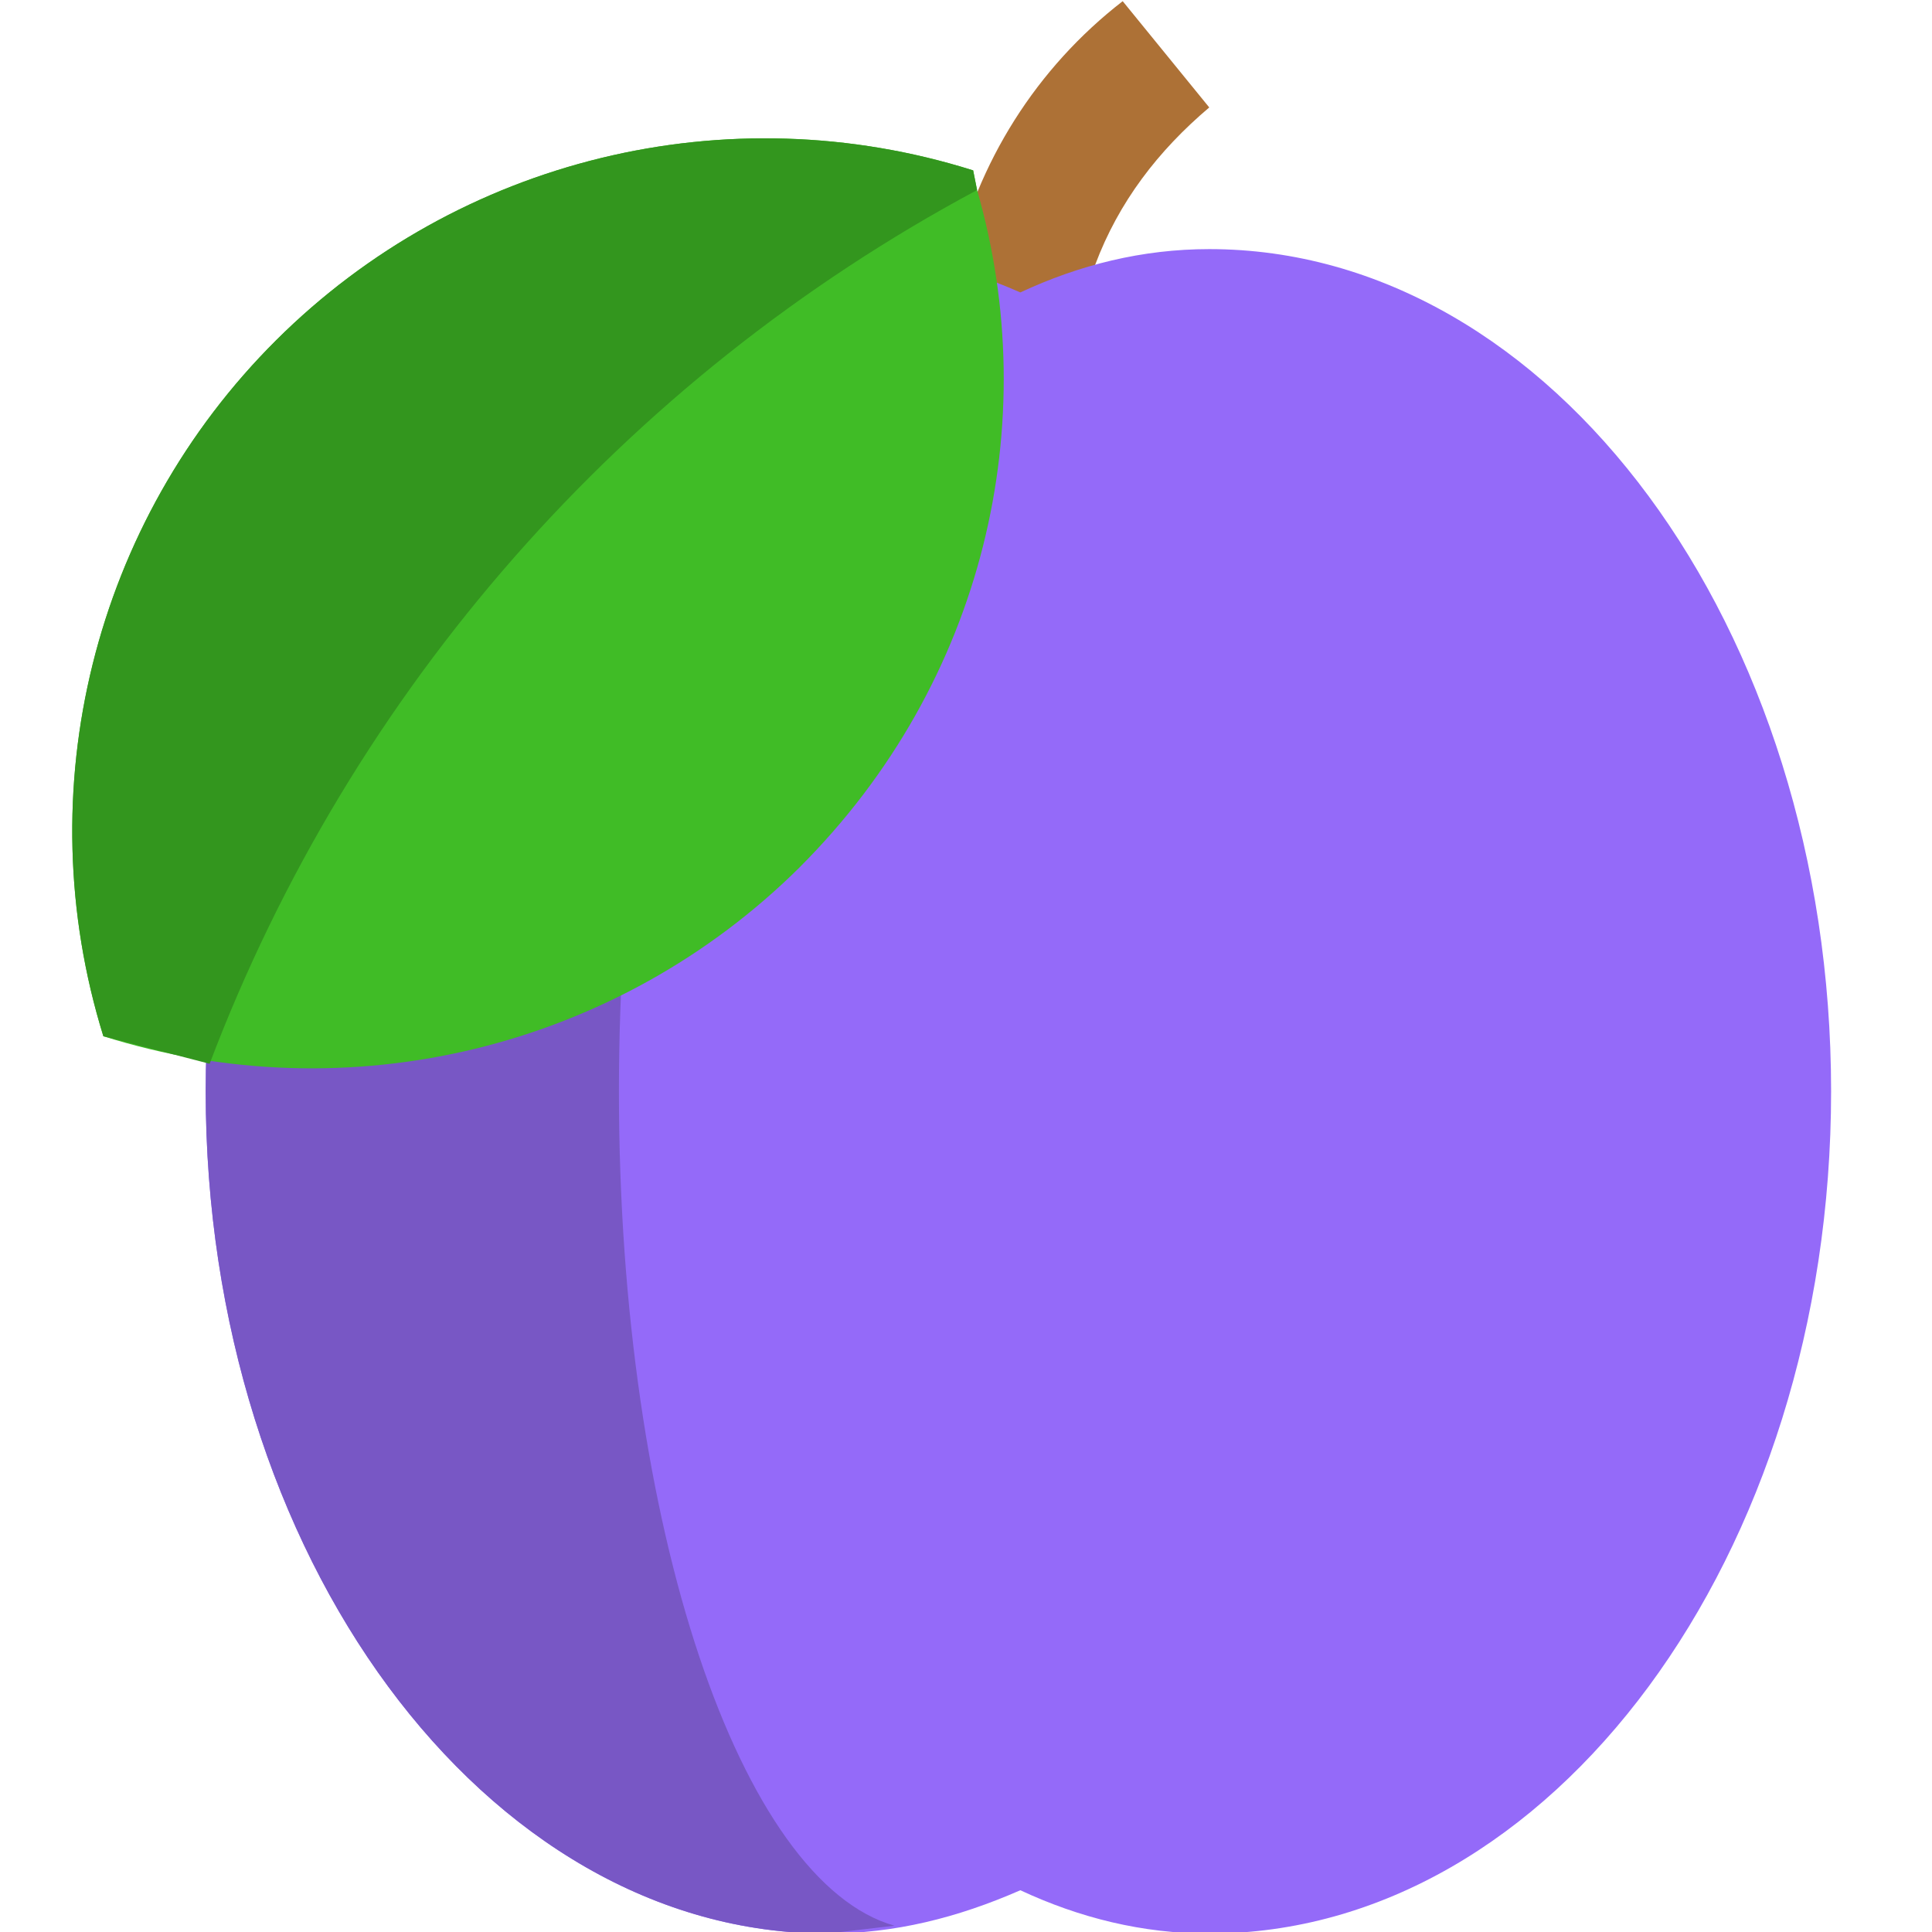
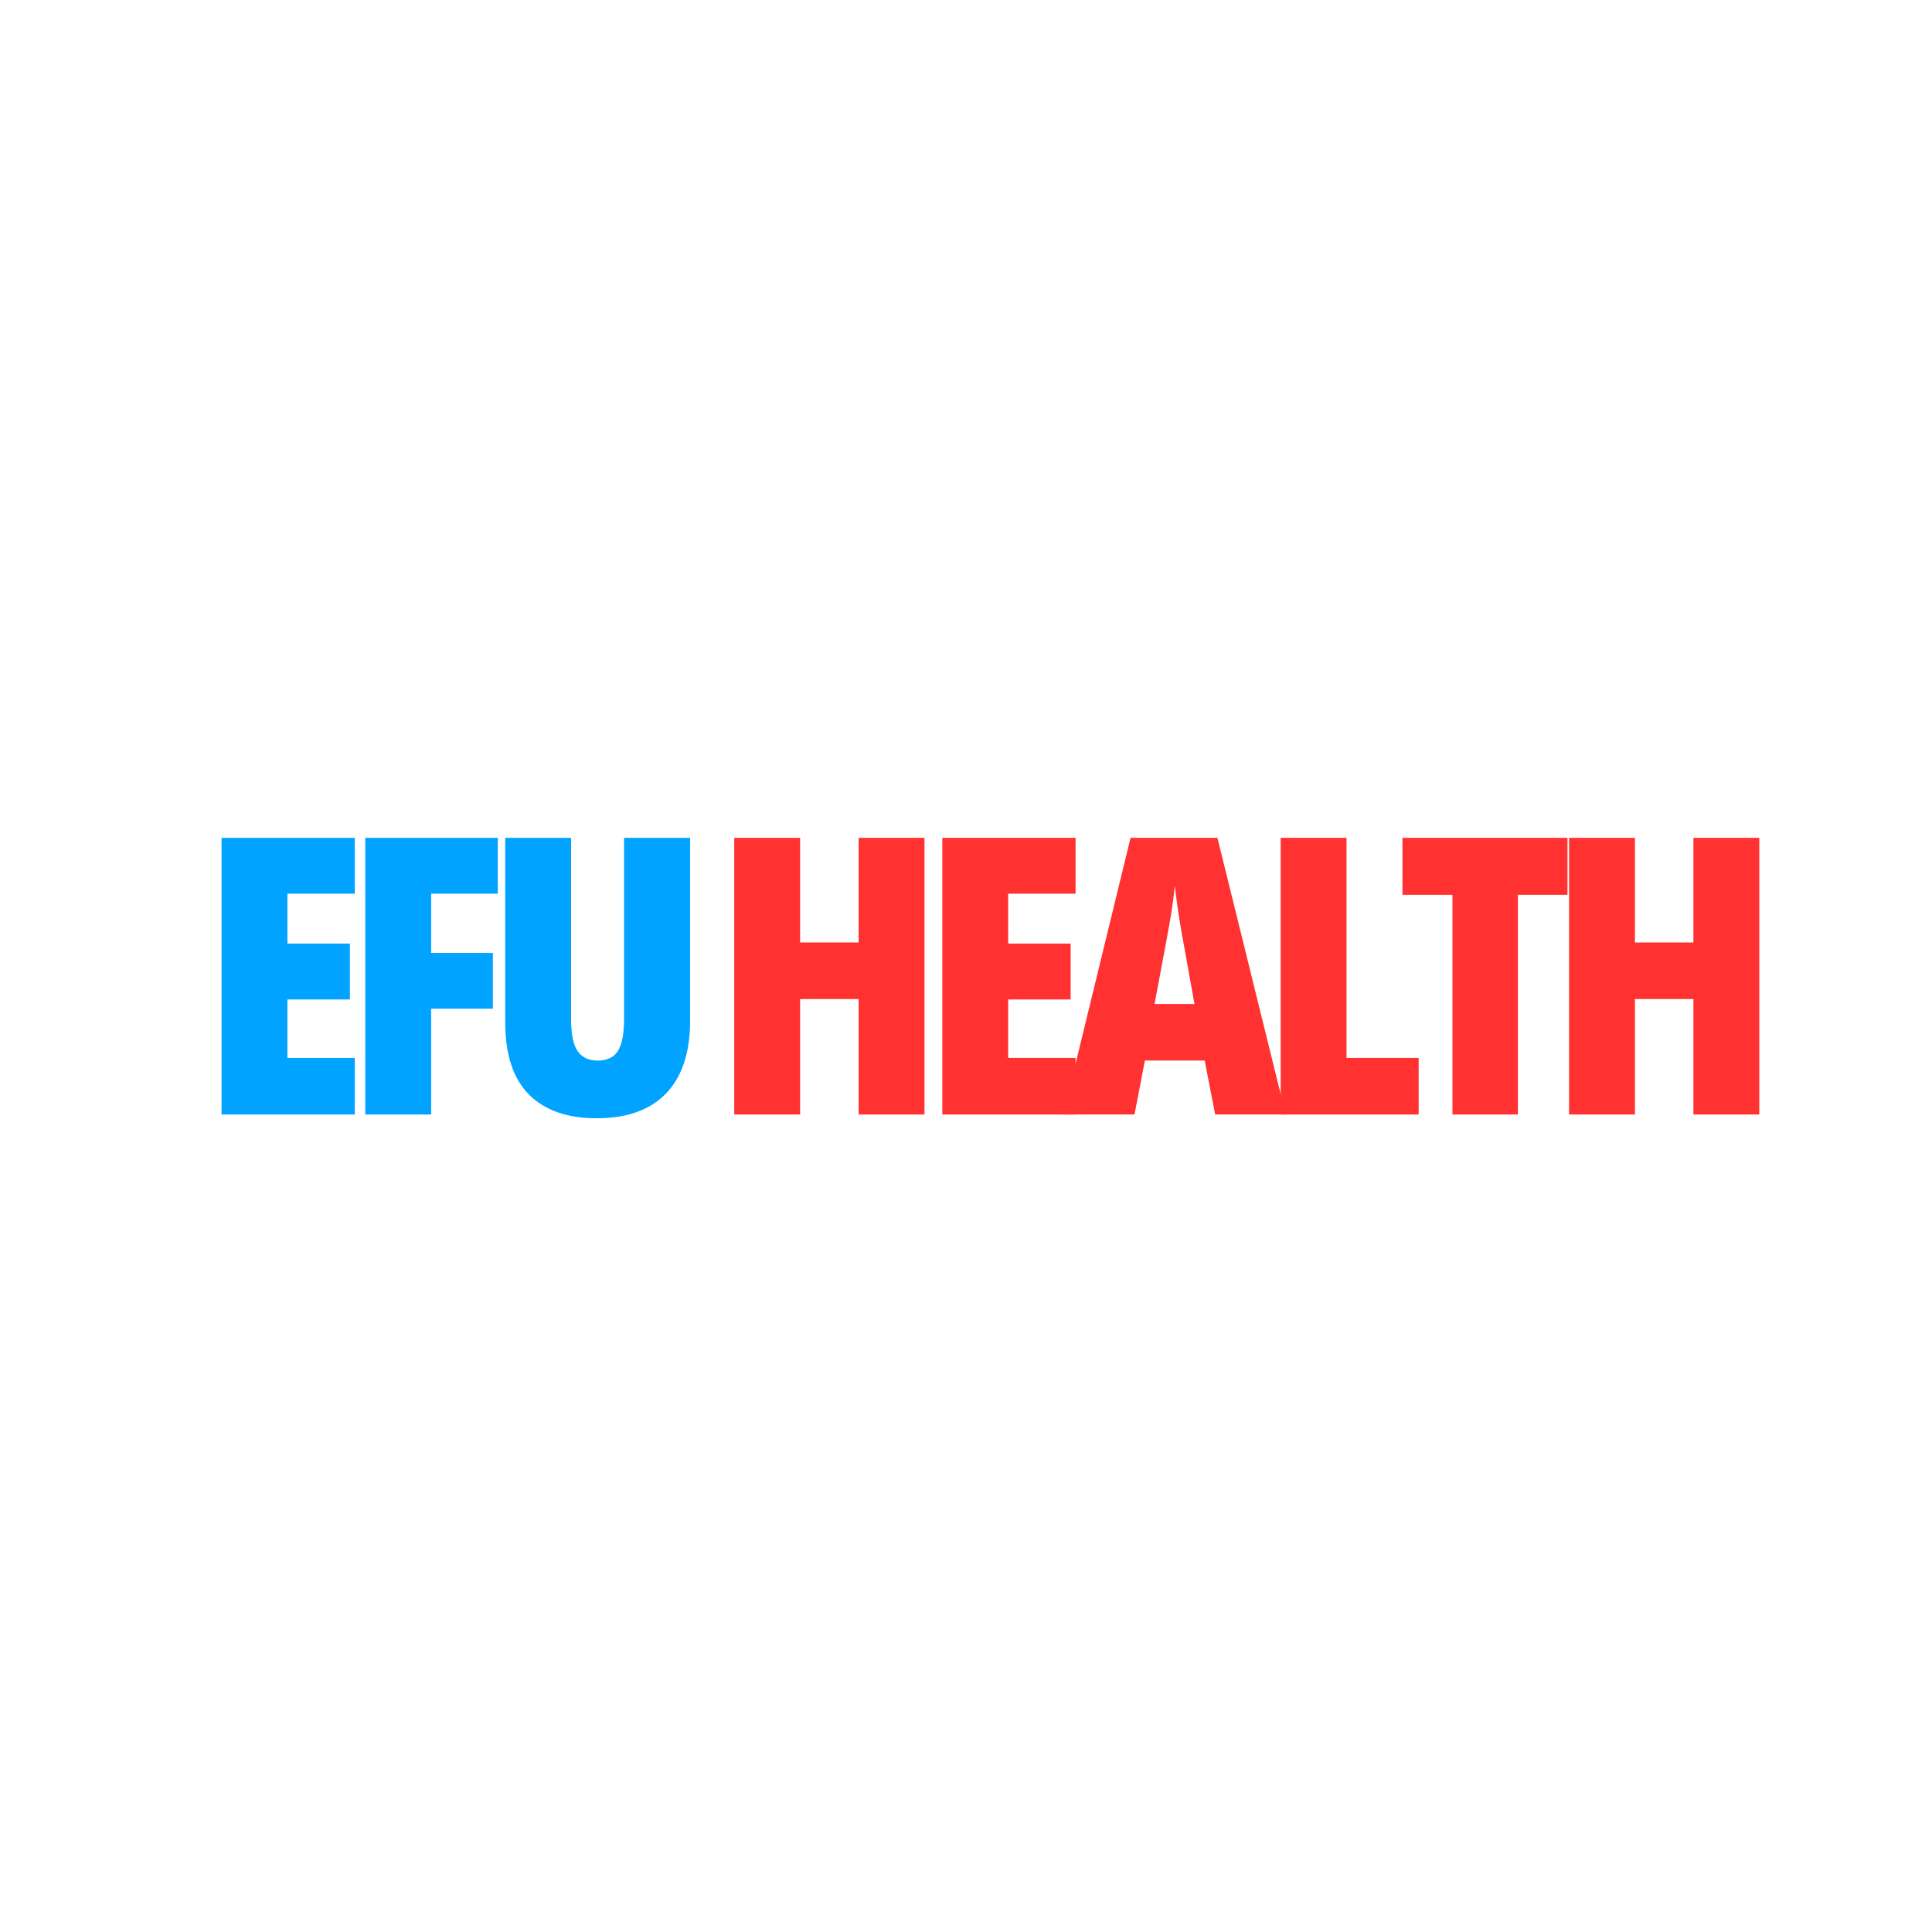
- <svg xmlns="http://www.w3.org/2000/svg" width="2in" height="2in" viewBox="0 0 50.8 50.8" baseProfile="tiny-ps" version="1.2">
-   <path fill="#ad7136" d="M28.796 6.964c.62-1.655 1.655-3 3-4.139L29.52.031a12.2 12.2 0 0 0-4.45 7.037l1.76 2.38z" />
-   <path fill="#946af9" d="M31.797 6.55c-1.76 0-3.415.414-4.968 1.139-1.655-.725-3.311-1.139-5.07-1.139-9.003 0-16.35 9.935-16.35 22.145 0 12.211 7.347 22.146 16.35 22.146 1.759 0 3.415-.414 5.07-1.139 1.553.725 3.208 1.139 4.968 1.139 9.002 0 16.35-9.935 16.35-22.146 0-12.21-7.348-22.145-16.35-22.145Z" />
-   <path fill="#7857c5" d="m23.518 50.634-1.76.207c-9.002 0-16.35-9.935-16.35-22.146 0-12.21 7.348-22.145 16.35-22.145l1.76.104c-4.036 1.242-7.244 10.555-7.244 22.041 0 11.487 3.208 20.8 7.244 21.939z" />
-   <path fill="#40bc26" d="M21.034 22.797a18.213 18.213 0 0 1-18.316 4.45A18.213 18.213 0 0 1 25.588 4.48l.103.517c1.76 6.106.207 12.935-4.657 17.799z" />
-   <path fill="#33961e" d="M25.691 4.998A43.566 43.566 0 0 0 5.512 27.971l-2.794-.724A18.213 18.213 0 0 1 25.588 4.48Z" />
+ <svg xmlns="http://www.w3.org/2000/svg" width="500" zoomAndPan="magnify" viewBox="0 0 375 375" height="500" preserveAspectRatio="xMidYMid meet" version="1.0">
+   <defs>
+     <g />
+   </defs>
+   <g fill="#00a3ff" fill-opacity="1">
+     <g transform="translate(38.56815, 216.3233)">
+       <g>
+         <path d="M 30.297 0 L 4.438 0 L 4.438 -53.703 L 30.297 -53.703 L 30.297 -42.859 L 17.219 -42.859 L 17.219 -33.172 L 29.344 -33.172 L 29.344 -22.328 L 17.219 -22.328 L 17.219 -10.984 L 30.297 -10.984 Z M 30.297 0 " />
+       </g>
+     </g>
+   </g>
+   <g fill="#00a3ff" fill-opacity="1">
+     <g transform="translate(66.46474, 216.3233)">
+       <g>
+         <path d="M 17.219 0 L 4.438 0 L 4.438 -53.703 L 30.156 -53.703 L 30.156 -42.859 L 17.219 -42.859 L 17.219 -31.359 L 29.203 -31.359 L 29.203 -20.531 L 17.219 -20.531 Z M 17.219 0 " />
+       </g>
+     </g>
+   </g>
+   <g fill="#00a3ff" fill-opacity="1">
+     <g transform="translate(93.84712, 216.3233)">
+       <g>
+         <path d="M 40.109 -53.703 L 40.109 -18.219 C 40.109 -14.082 39.41 -10.602 38.016 -7.781 C 36.617 -4.969 34.57 -2.844 31.875 -1.406 C 29.188 0.02 25.883 0.734 21.969 0.734 C 16.258 0.734 11.875 -0.805 8.812 -3.891 C 5.75 -6.973 4.219 -11.641 4.219 -17.891 L 4.219 -53.703 L 17 -53.703 L 17 -18.516 C 17 -15.578 17.426 -13.5 18.281 -12.281 C 19.145 -11.07 20.422 -10.469 22.109 -10.469 C 23.305 -10.469 24.285 -10.723 25.047 -11.234 C 25.805 -11.754 26.367 -12.609 26.734 -13.797 C 27.098 -14.984 27.281 -16.578 27.281 -18.578 L 27.281 -53.703 Z M 40.109 -53.703 " />
+       </g>
+     </g>
+   </g>
+   <g fill="#ff3131" fill-opacity="1">
+     <g transform="translate(138.0828, 216.3233)">
+       <g>
+         <path d="M 41.359 0 L 28.578 0 L 28.578 -22.406 L 17.219 -22.406 L 17.219 0 L 4.438 0 L 4.438 -53.703 L 17.219 -53.703 L 17.219 -33.391 L 28.578 -33.391 L 28.578 -53.703 L 41.359 -53.703 Z M 41.359 0 " />
+       </g>
+     </g>
+   </g>
+   <g fill="#ff3131" fill-opacity="1">
+     <g transform="translate(178.4671, 216.3233)">
+       <g>
+         <path d="M 30.297 0 L 4.438 0 L 4.438 -53.703 L 30.297 -53.703 L 30.297 -42.859 L 17.219 -42.859 L 17.219 -33.172 L 29.344 -33.172 L 29.344 -22.328 L 17.219 -22.328 L 17.219 -10.984 L 30.297 -10.984 Z M 30.297 0 " />
+       </g>
+     </g>
+   </g>
+   <g fill="#ff3131" fill-opacity="1">
+     <g transform="translate(206.3637, 216.3233)">
+       <g>
+         <path d="M 29.5 0 L 27.469 -10.469 L 15.859 -10.469 L 13.844 0 L 0 0 L 13.078 -53.703 L 29.938 -53.703 L 43.188 0 Z M 25.484 -21.453 L 23.328 -33.453 C 23.078 -34.805 22.848 -36.117 22.641 -37.391 C 22.43 -38.66 22.25 -39.875 22.094 -41.031 C 21.938 -42.195 21.797 -43.285 21.672 -44.297 C 21.566 -43.336 21.438 -42.281 21.281 -41.125 C 21.125 -39.977 20.938 -38.773 20.719 -37.516 C 20.5 -36.254 20.266 -34.953 20.016 -33.609 L 17.734 -21.453 Z M 25.484 -21.453 " />
+       </g>
+     </g>
+   </g>
+   <g fill="#ff3131" fill-opacity="1">
+     <g transform="translate(244.1403, 216.3233)">
+       <g>
+         <path d="M 4.438 0 L 4.438 -53.703 L 17.219 -53.703 L 17.219 -10.984 L 31.219 -10.984 L 31.219 0 Z M 4.438 0 " />
+       </g>
+     </g>
+   </g>
+   <g fill="#ff3131" fill-opacity="1">
+     <g transform="translate(270.935, 216.3233)">
+       <g>
+         <path d="M 23.688 0 L 10.984 0 L 10.984 -42.641 L 1.281 -42.641 L 1.281 -53.703 L 33.312 -53.703 L 33.312 -42.641 L 23.688 -42.641 Z M 23.688 0 " />
+       </g>
+     </g>
+   </g>
+   <g fill="#ff3131" fill-opacity="1">
+     <g transform="translate(300.1171, 216.3233)">
+       <g>
+         <path d="M 41.359 0 L 28.578 0 L 28.578 -22.406 L 17.219 -22.406 L 17.219 0 L 4.438 0 L 4.438 -53.703 L 17.219 -53.703 L 17.219 -33.391 L 28.578 -33.391 L 28.578 -53.703 L 41.359 -53.703 Z M 41.359 0 " />
+       </g>
+     </g>
+   </g>
</svg>
